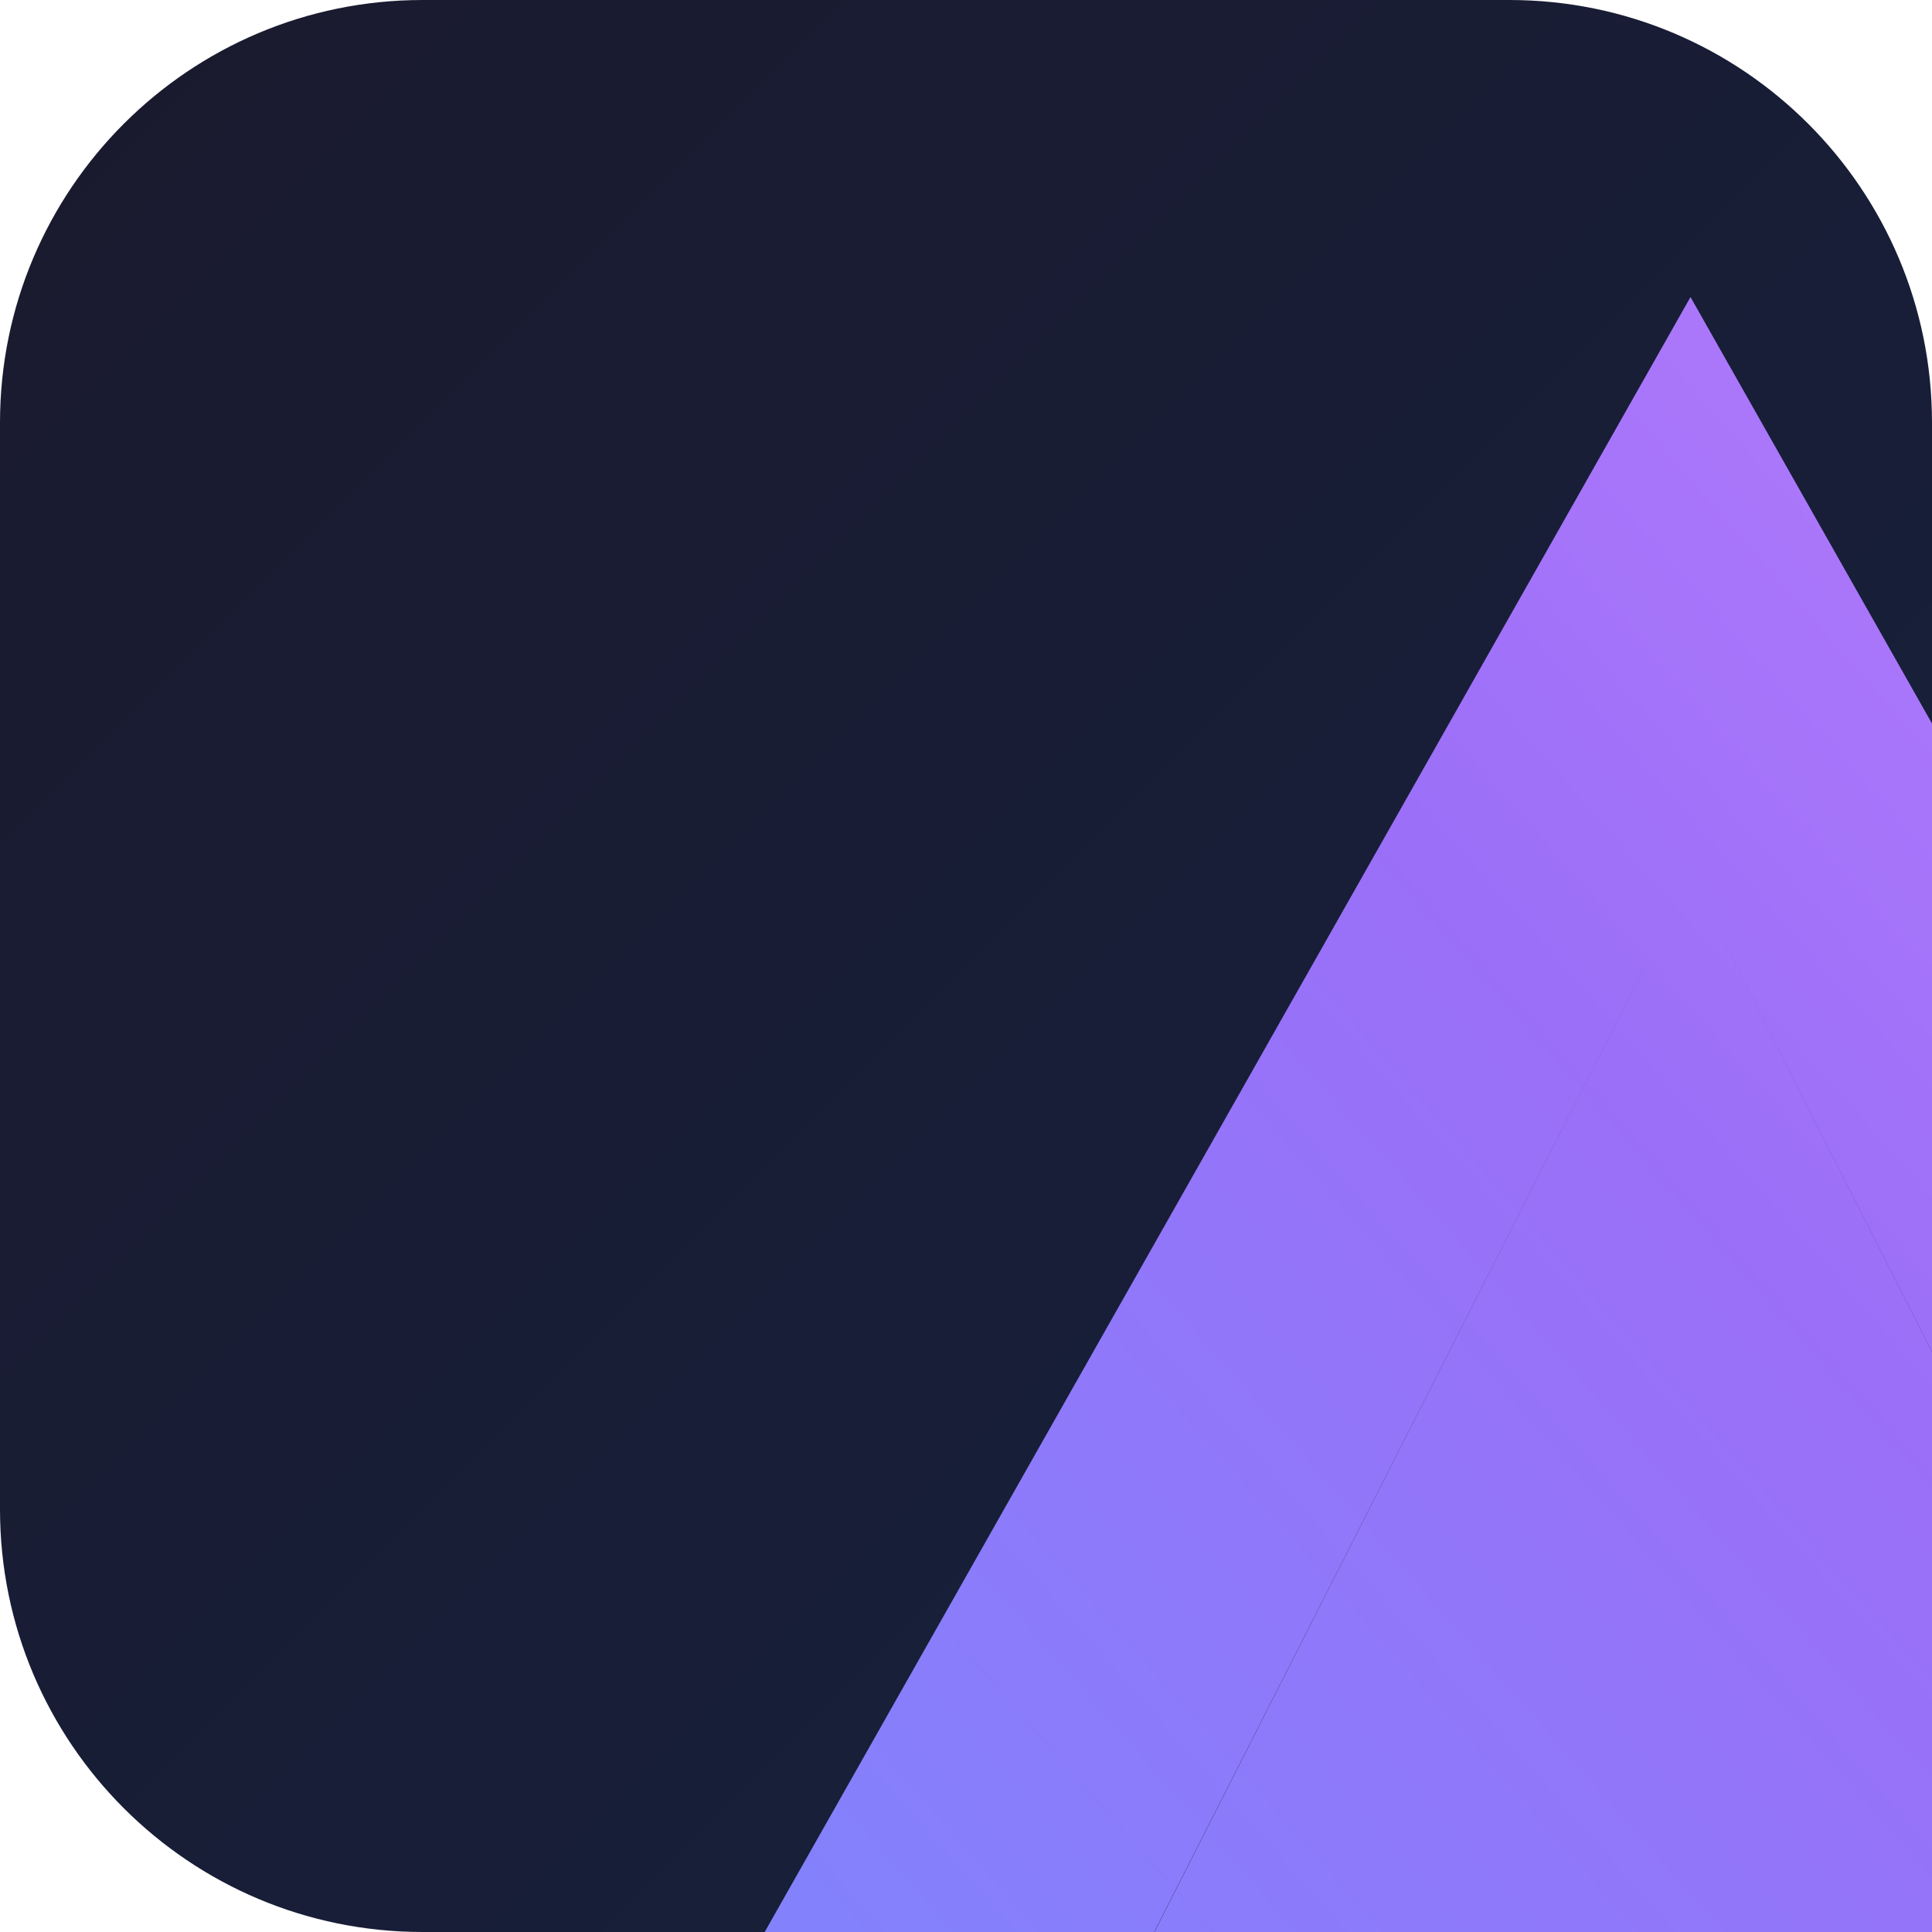
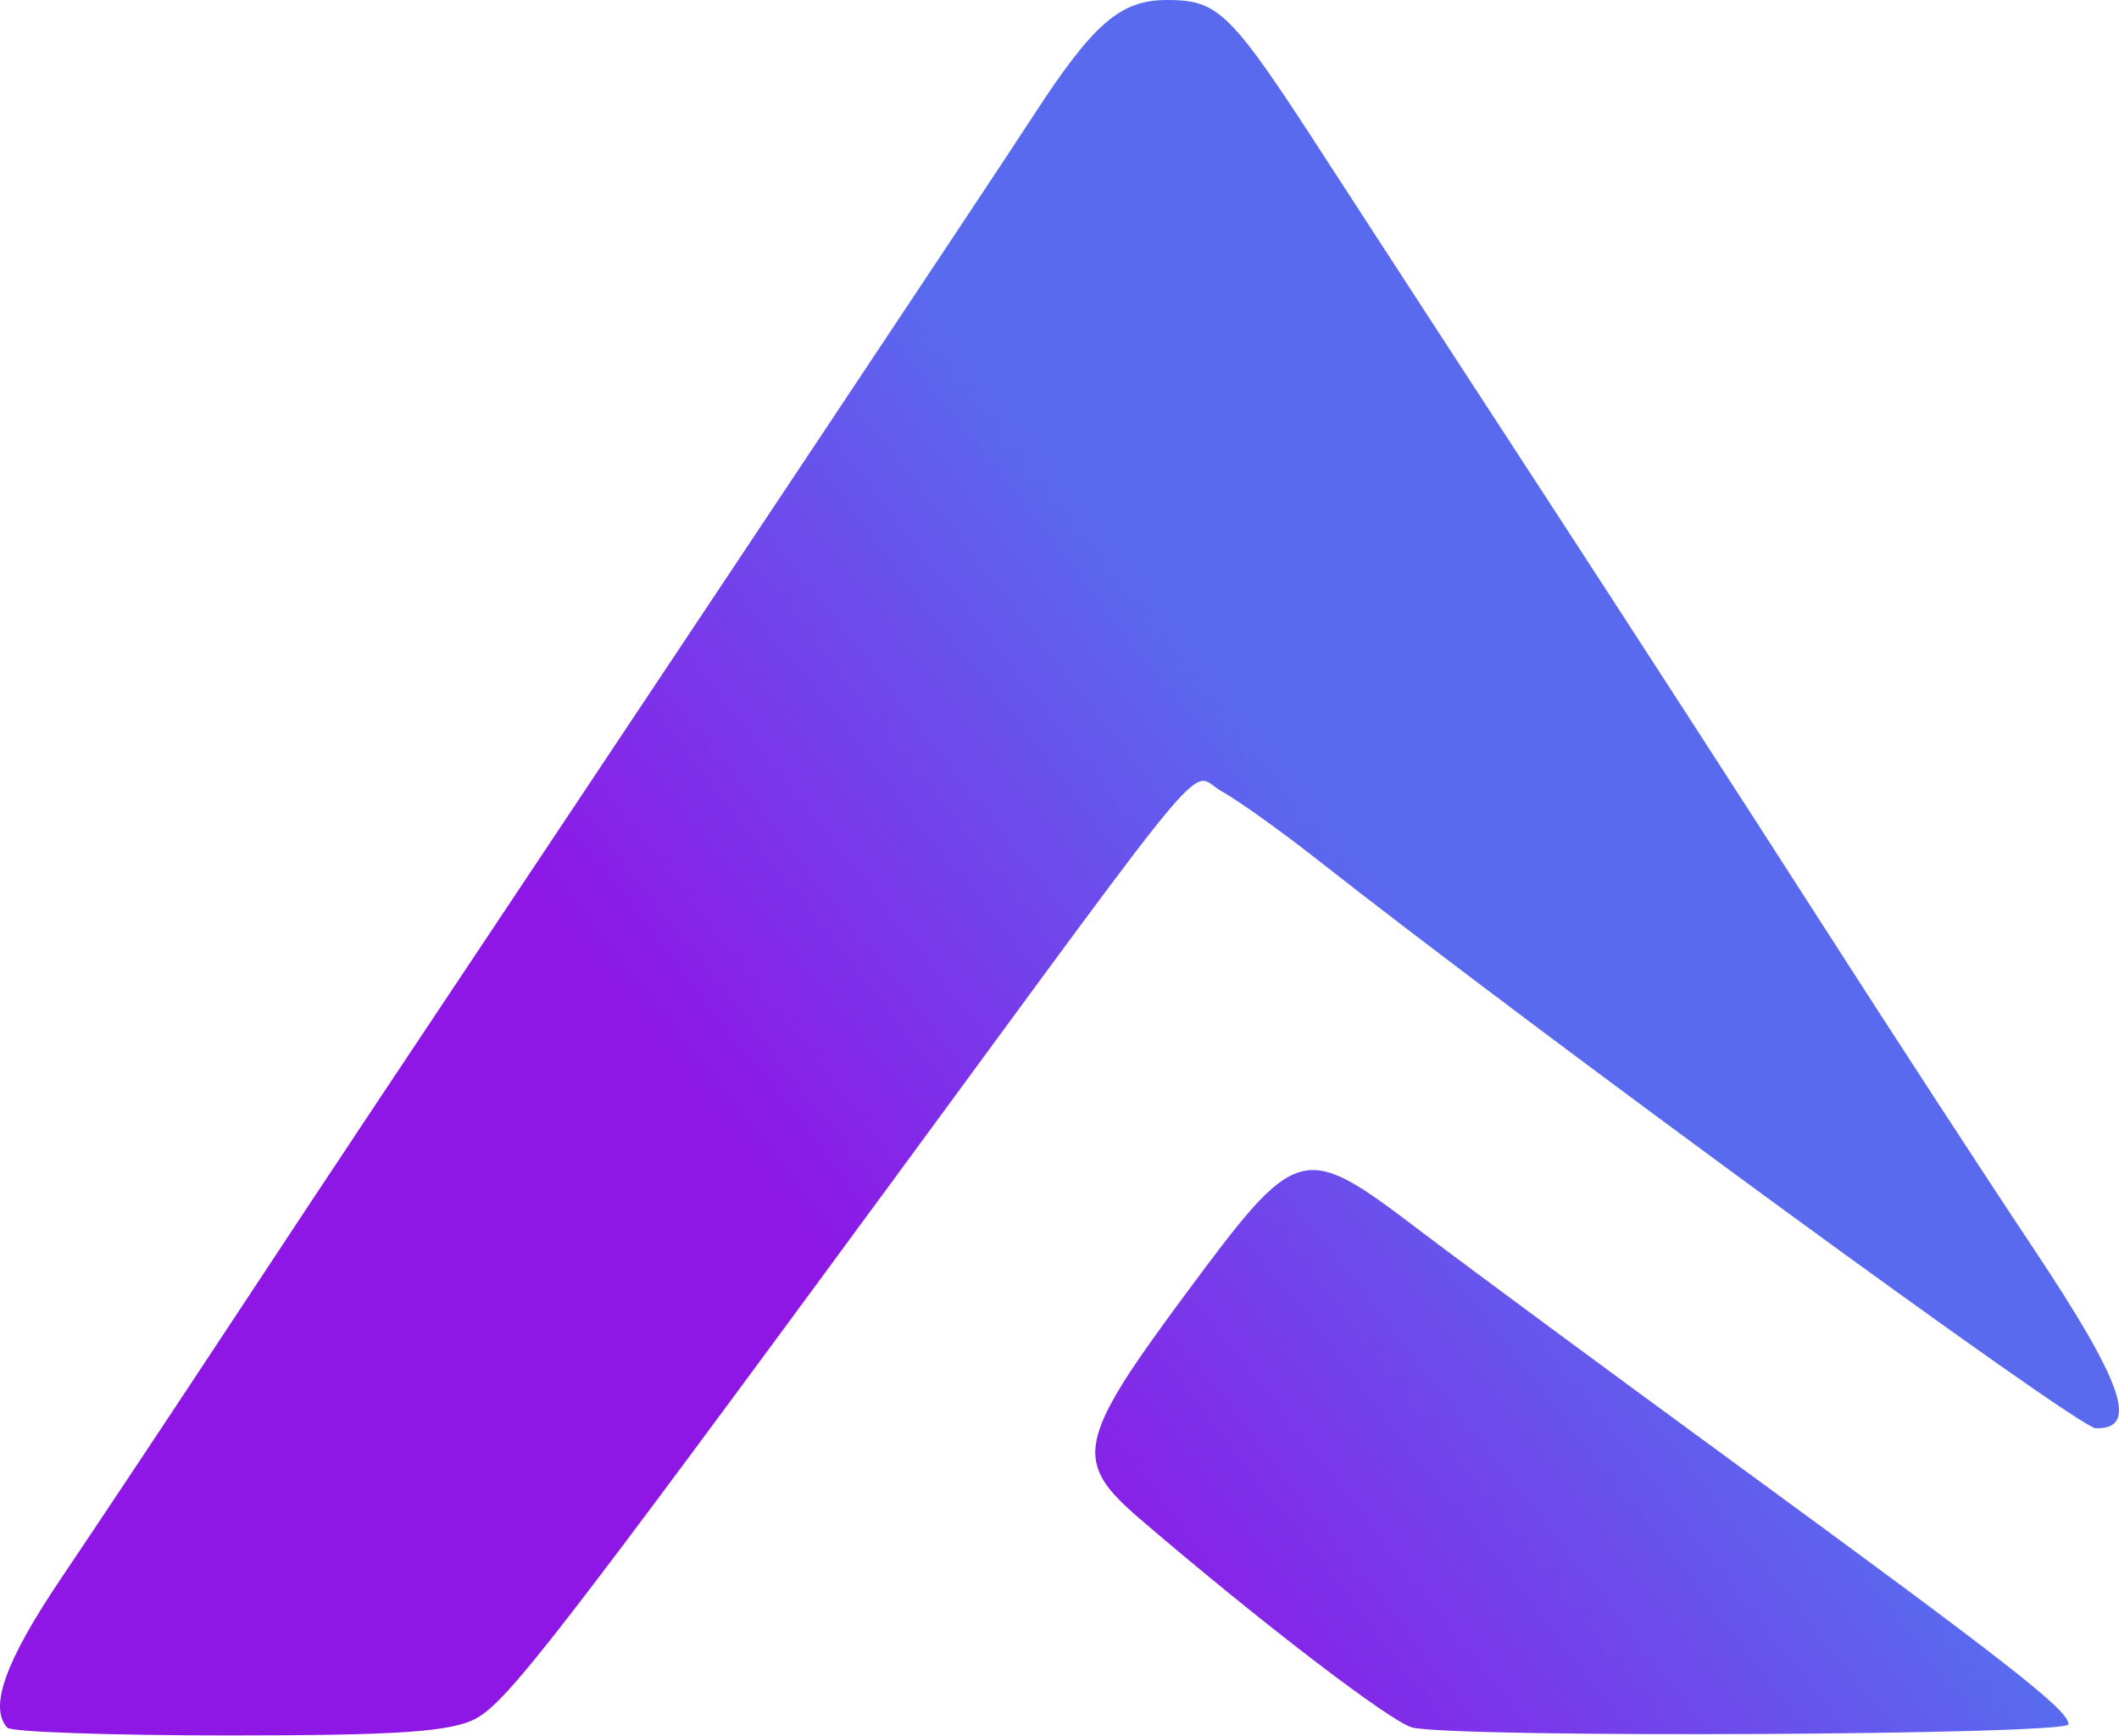
- <svg xmlns="http://www.w3.org/2000/svg" width="32" height="32" viewBox="0 0 32 32" fill="none">
-   <rect width="32" height="32" rx="7" fill="url(#bg)" />
-   <g transform="translate(4, 3) scale(0.48)">
-     <path fill-rule="evenodd" fill="url(#gf)" d="M50 4 L97 87 L82 87 L50 24 L18 87 L3 87 Z          M50 24 L81 85 L19 85 Z" />
-     <path fill="url(#gf)" d="M50 38 L77 87 L62 87 L50 57 L38 87 L23 87 Z" />
+ <svg xmlns="http://www.w3.org/2000/svg" xmlns:xlink="http://www.w3.org/1999/xlink" width="149.991mm" height="122.837mm" viewBox="0 0 149.991 122.837" version="1.1" id="svg1" xml:space="preserve">
+   <defs id="defs1">
+     <linearGradient id="linearGradient1">
+       <stop style="stop-color:#596aef;stop-opacity:1;" offset="0.339" id="stop1" />
+       <stop style="stop-color:#8e17e6;stop-opacity:1;" offset="0.607" id="stop2" />
+     </linearGradient>
+     <linearGradient xlink:href="#linearGradient1" id="linearGradient2" x1="168.686" y1="71.426" x2="27.355" y2="182.364" gradientUnits="userSpaceOnUse" />
+   </defs>
+   <g id="layer1" transform="translate(-31.1057,-57.81711)">
+     <path style="fill:url(#linearGradient2);fill-opacity:1" d="m 31.631,180.108 c -1.337,-1.429 -0.143,-4.741 3.834,-10.628 2.39,-3.538 7.502,-11.223 11.362,-17.079 3.859,-5.855 8.985,-13.594 11.39,-17.197 2.405,-3.603 7.809,-11.71 12.008,-18.016 4.199,-6.306 13.034,-19.572 19.633,-29.481 6.599,-9.909 13.071,-19.667 14.381,-21.684 4.255,-6.549 6.166,-8.206 9.462,-8.206 3.682,0 4.491,0.806 11.192,11.154 2.882,4.45 9.953,15.319 15.714,24.153 5.761,8.834 14.441,22.25 19.289,29.811 4.848,7.562 11.664,18.022 15.145,23.245 6.369,9.555 7.497,12.818 4.401,12.727 -1.275,-0.037 -39.04,-27.628 -55.189,-40.322 -2.53,-1.988 -5.532,-4.13 -6.673,-4.761 -2.381,-1.316 0.166,-4.331 -23.248,27.52 -23.613,32.122 -27.287,36.865 -29.507,38.091 -1.731,0.956 -5.461,1.216 -17.443,1.216 -8.382,0 -15.471,-0.246 -15.752,-0.546 z m 99.469,-0.012 c -1.429,-0.302 -10.793,-7.468 -19.304,-14.772 -4.78,-4.102 -4.492,-5.504 3.287,-15.993 7.906,-10.661 8.202,-10.741 16.476,-4.453 3.148,2.392 12.968,9.646 21.821,16.119 20.003,14.625 24.145,17.861 24.145,18.865 0,0.765 -42.895,0.982 -46.425,0.235 z" id="path1" />
  </g>
-   <defs>
-     <linearGradient id="gf" x1="0" y1="88" x2="100" y2="0" gradientUnits="userSpaceOnUse">
-       <stop stop-color="#7090FF" />
-       <stop offset="0.55" stop-color="#9B6FF8" />
-       <stop offset="1" stop-color="#CC88FF" />
-     </linearGradient>
-     <linearGradient id="bg" x1="0" y1="0" x2="32" y2="32" gradientUnits="userSpaceOnUse">
-       <stop stop-color="#1a1a2e" />
-       <stop offset="1" stop-color="#16213e" />
-     </linearGradient>
-   </defs>
</svg>
